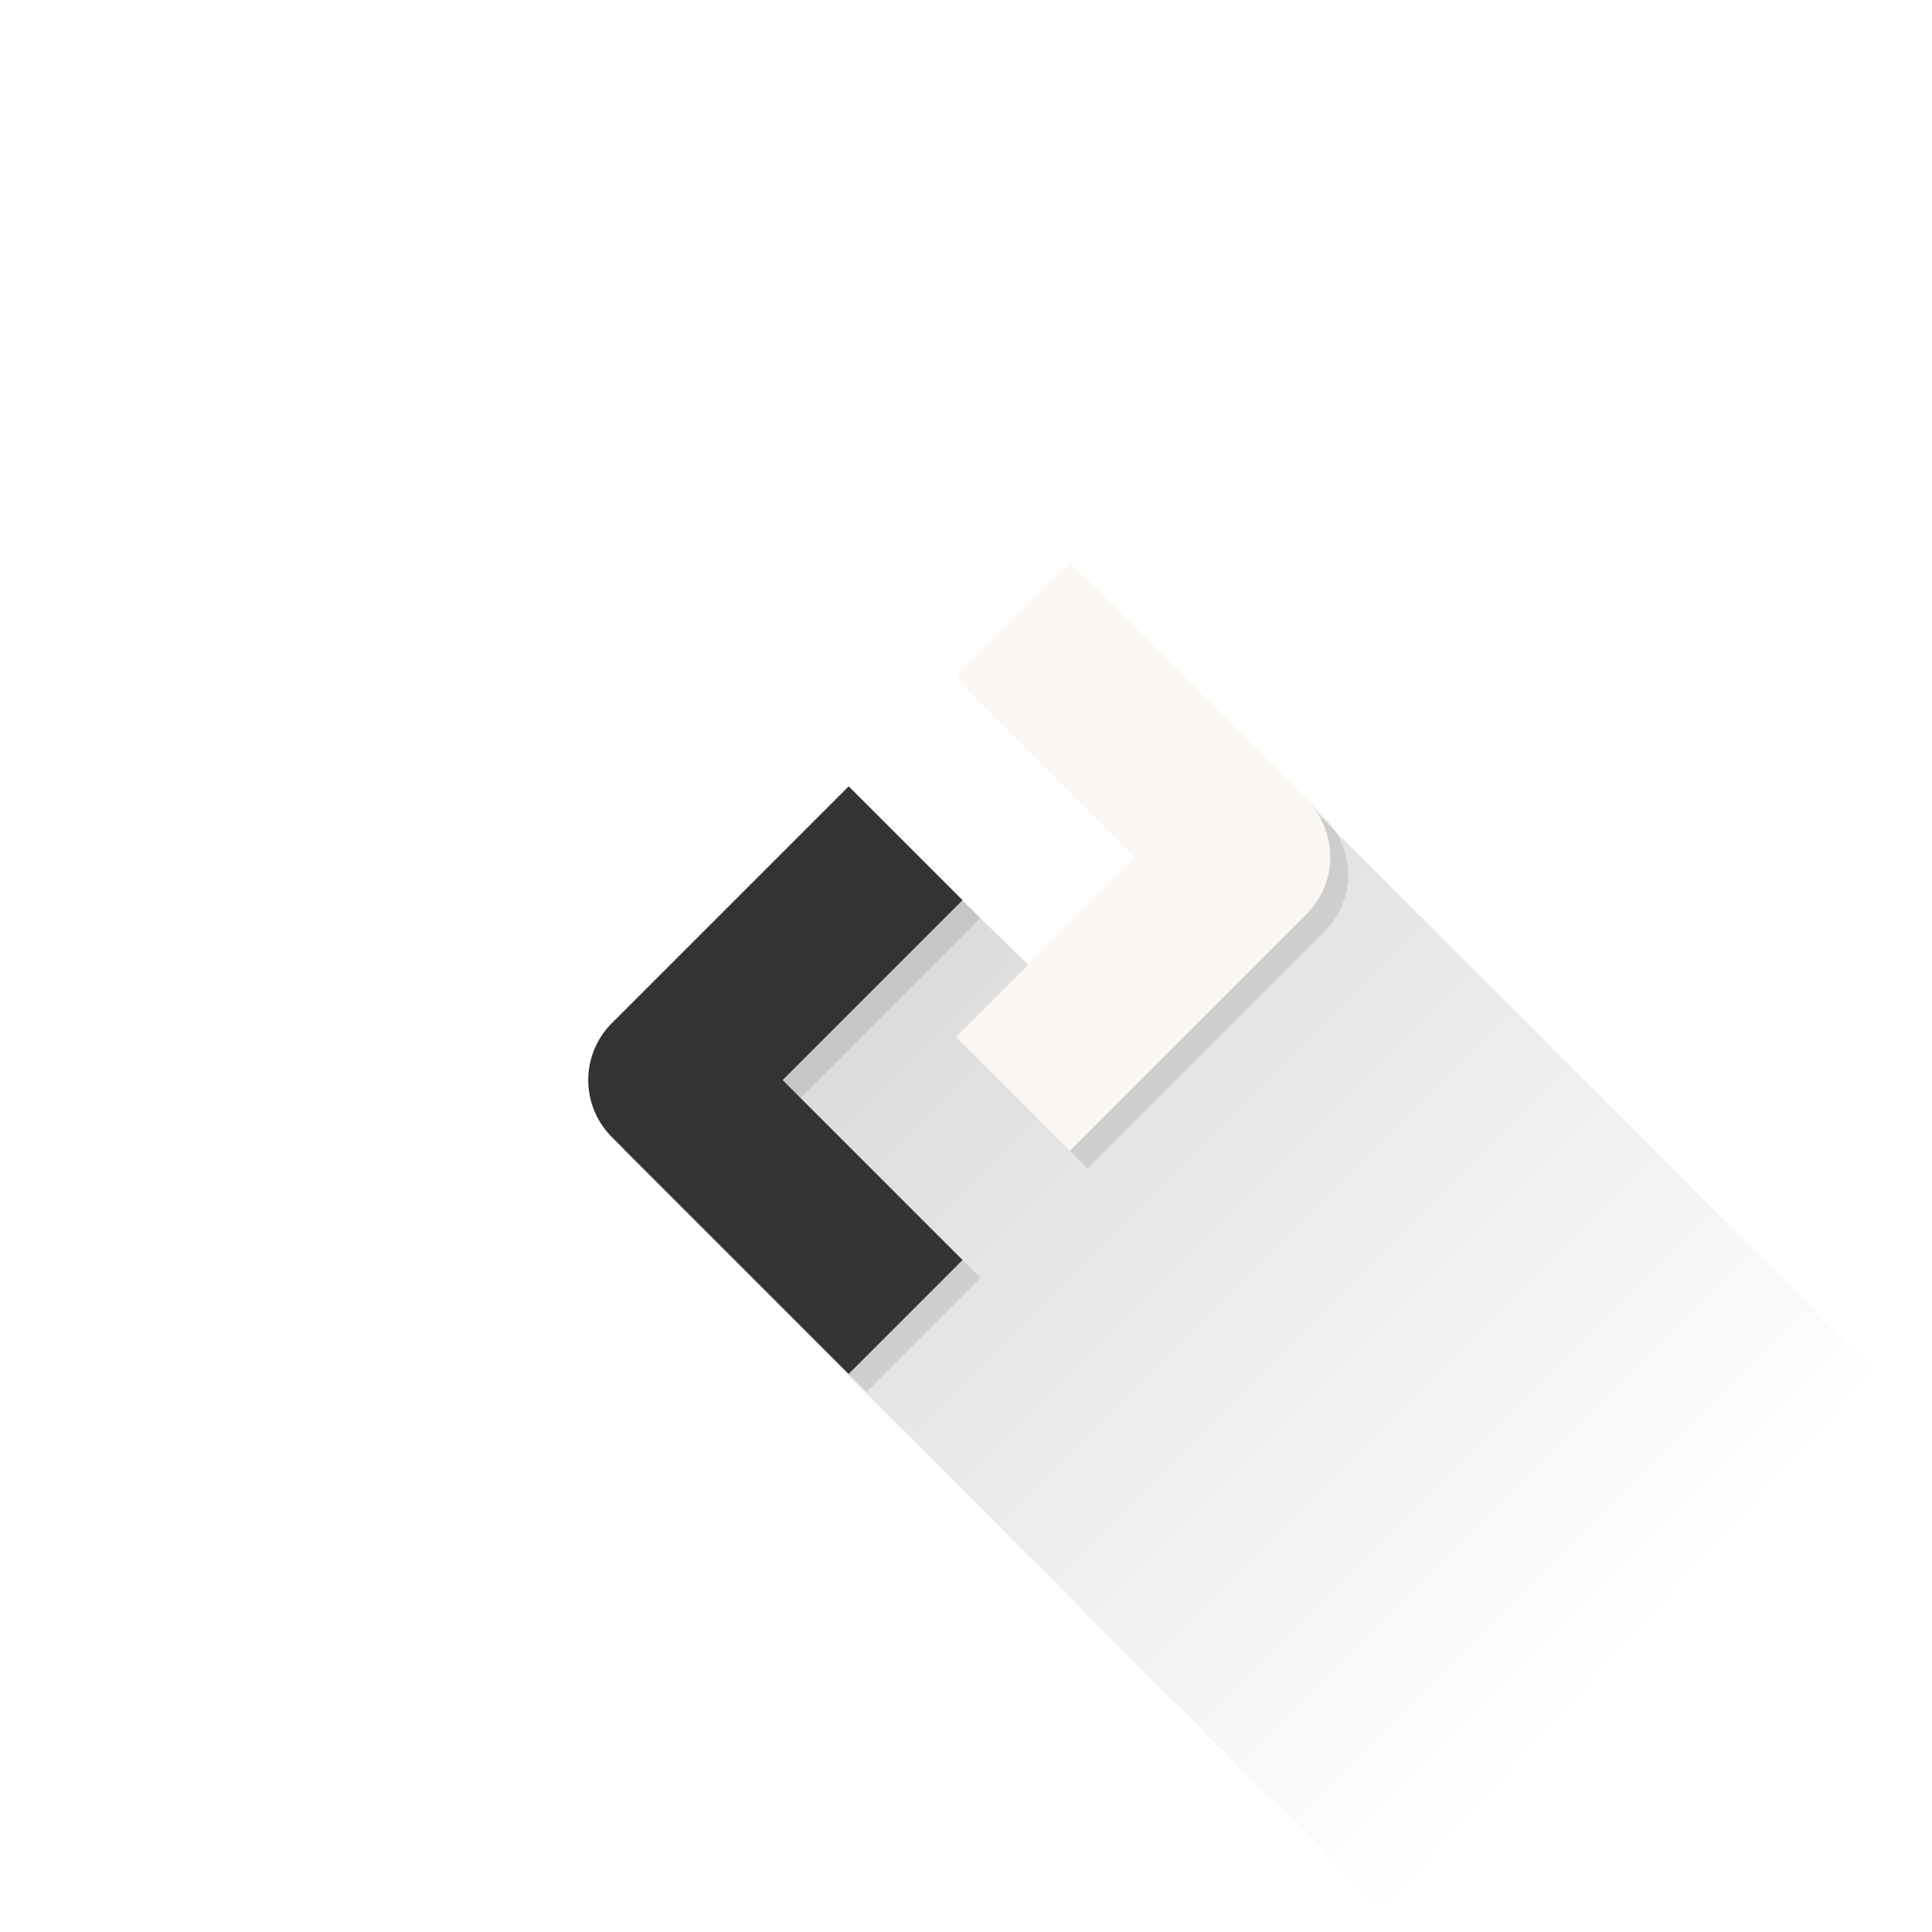
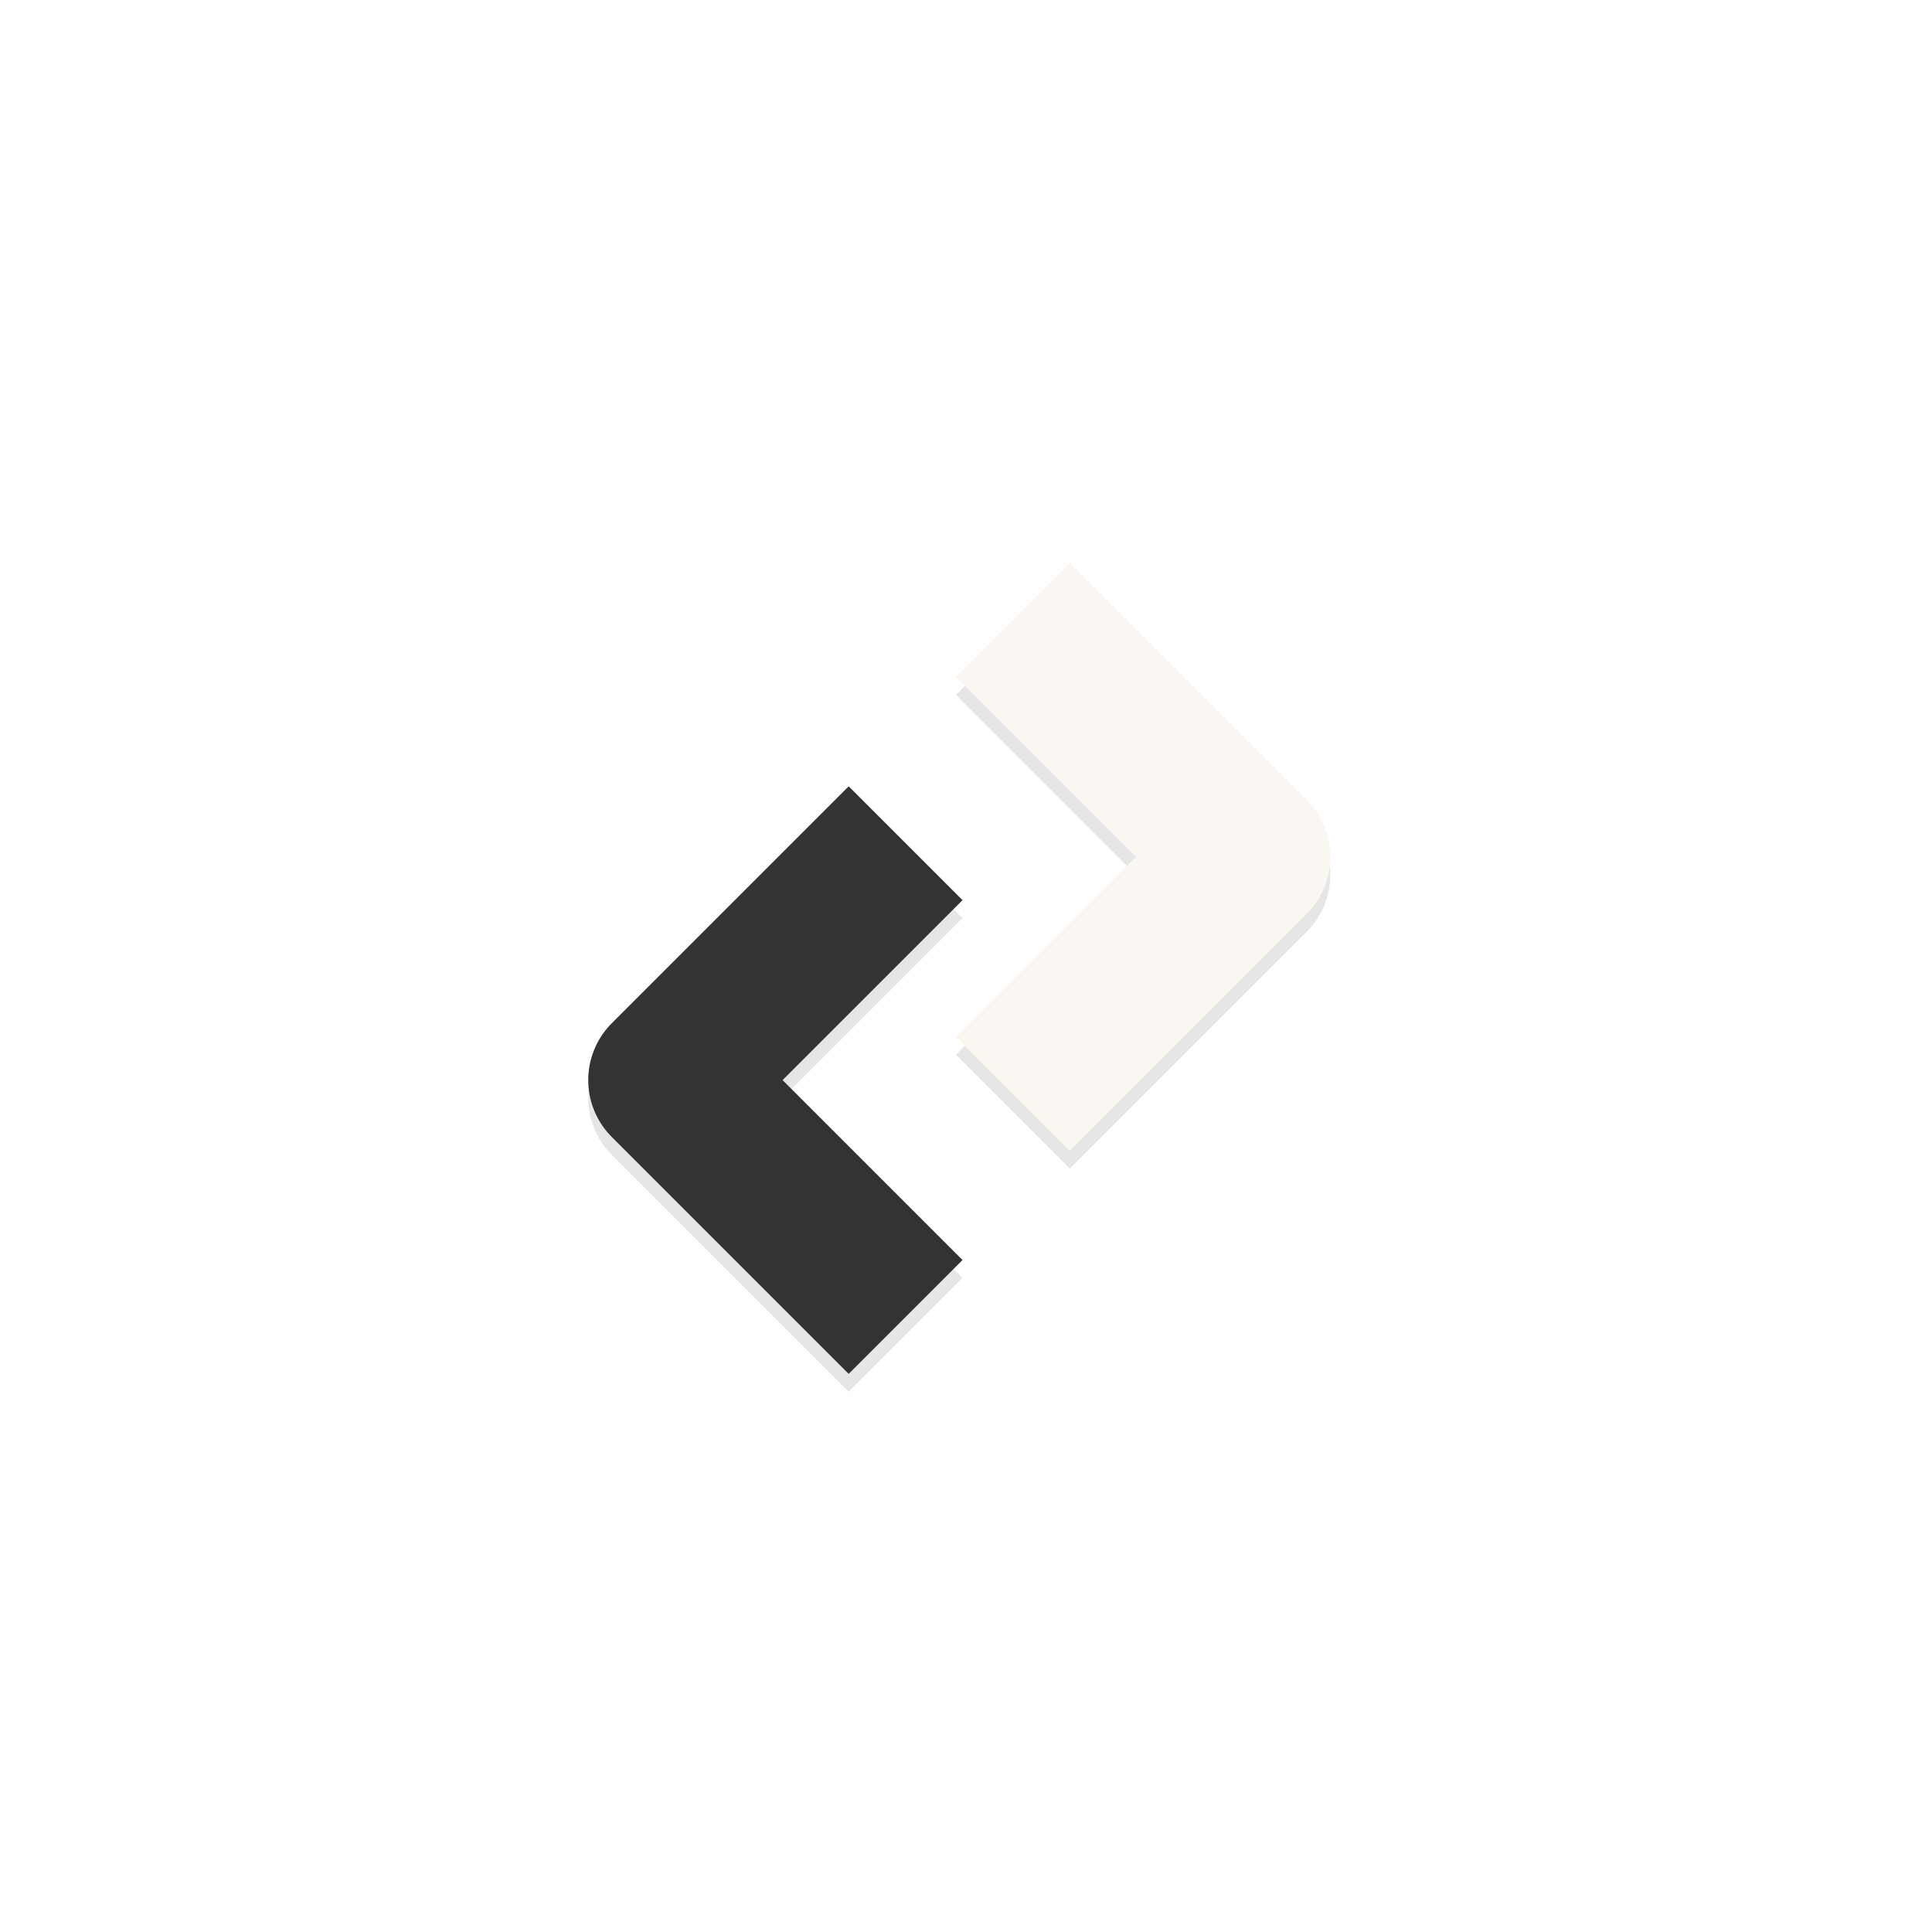
<svg xmlns="http://www.w3.org/2000/svg" width="108" height="108" viewBox="0 0 108 108">
-   <defs>
-     <linearGradient id="linear-gradient" x1="0.5" x2="0.5" y2="1">
-       <stop offset="0" stop-opacity="0.251" />
-       <stop offset="1" stop-opacity="0" />
-     </linearGradient>
-   </defs>
-   <g transform="translate(-72 -44)">
-     <rect width="108" height="108" transform="translate(72 44)" fill="none" />
-     <path id="Android_Head_-_Long_Shadow" d="M6.828,7.394,30.055,8.53l.124,8.781,17.385-.676.047,48.79L6.779,67.356Z" transform="translate(96.777 107.878) rotate(-45)" opacity="0.6" fill="url(#linear-gradient)" />
-     <g>
-       <path d="M0,18.725H18.725V0" transform="translate(136.864 105.378) rotate(135)" fill="none" stroke="rgba(0,0,0,0.1)" stroke-linejoin="round" stroke-width="9" />
-       <path d="M0,18.725H18.725V0" transform="translate(116.383 92.901) rotate(-45)" fill="none" stroke="rgba(0,0,0,0.1)" stroke-linejoin="round" stroke-width="9" />
+   <g id="winner" transform="translate(-72 -44)">
+     <rect id="size" width="108" height="108" transform="translate(72 44)" fill="none" />
+     <g id="shadow" transform="translate(-1)" opacity="0.1">
+       <path id="Pfad_11" d="M0,18.725H18.725V0" transform="translate(136.864 105.378) rotate(135)" fill="none" stroke="#000" stroke-linejoin="round" stroke-width="9" />
+       <path id="Pfad_12" d="M0,18.725H18.725V0" transform="translate(116.383 92.901) rotate(-45)" fill="none" stroke="#000" stroke-linejoin="round" stroke-width="9" />
    </g>
-     <path d="M0,18.725H18.725V0" transform="translate(135.864 104.378) rotate(135)" fill="none" stroke="#333331" stroke-linejoin="round" stroke-width="9" />
-     <path d="M0,18.725H18.725V0" transform="translate(115.383 91.901) rotate(-45)" fill="none" stroke="#faf7f2" stroke-linejoin="round" stroke-width="9" />
+     <path id="arrow_left" d="M0,18.725H18.725V0" transform="translate(135.864 104.378) rotate(135)" fill="none" stroke="#333331" stroke-linejoin="round" stroke-width="9" />
+     <path id="arrow_right" d="M0,18.725H18.725V0" transform="translate(115.383 91.901) rotate(-45)" fill="none" stroke="#faf7f2" stroke-linejoin="round" stroke-width="9" />
  </g>
</svg>
